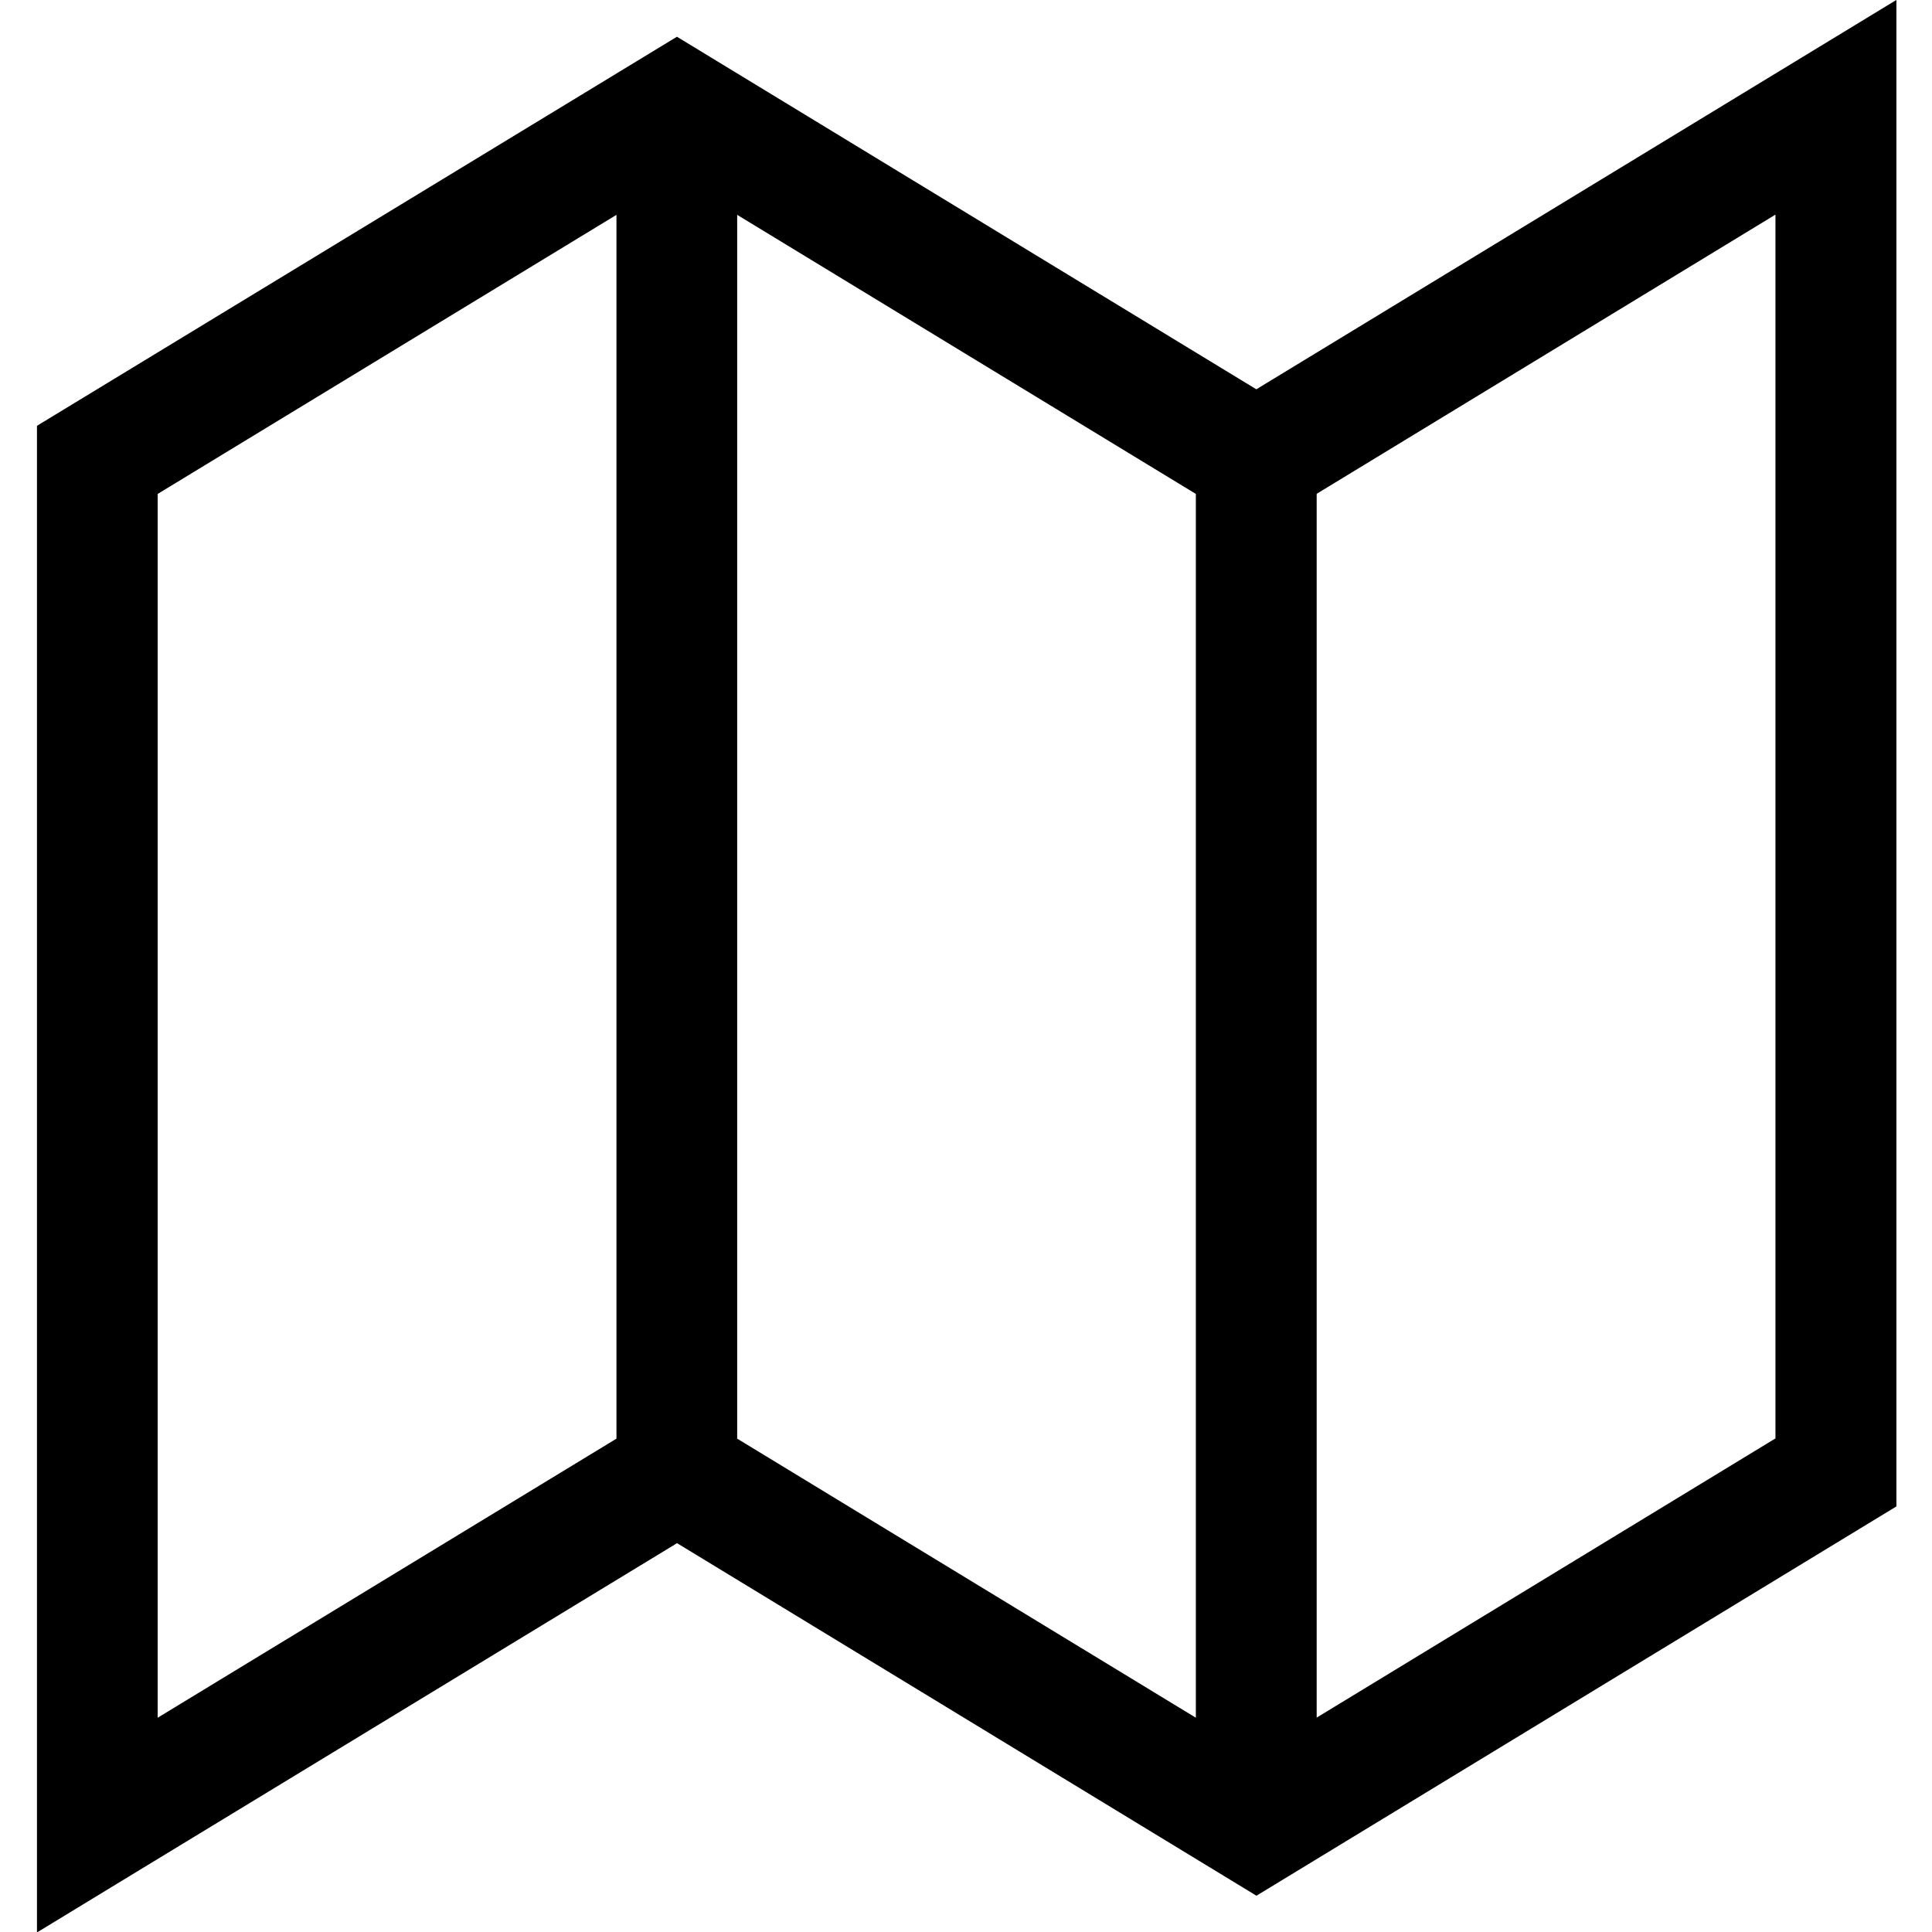
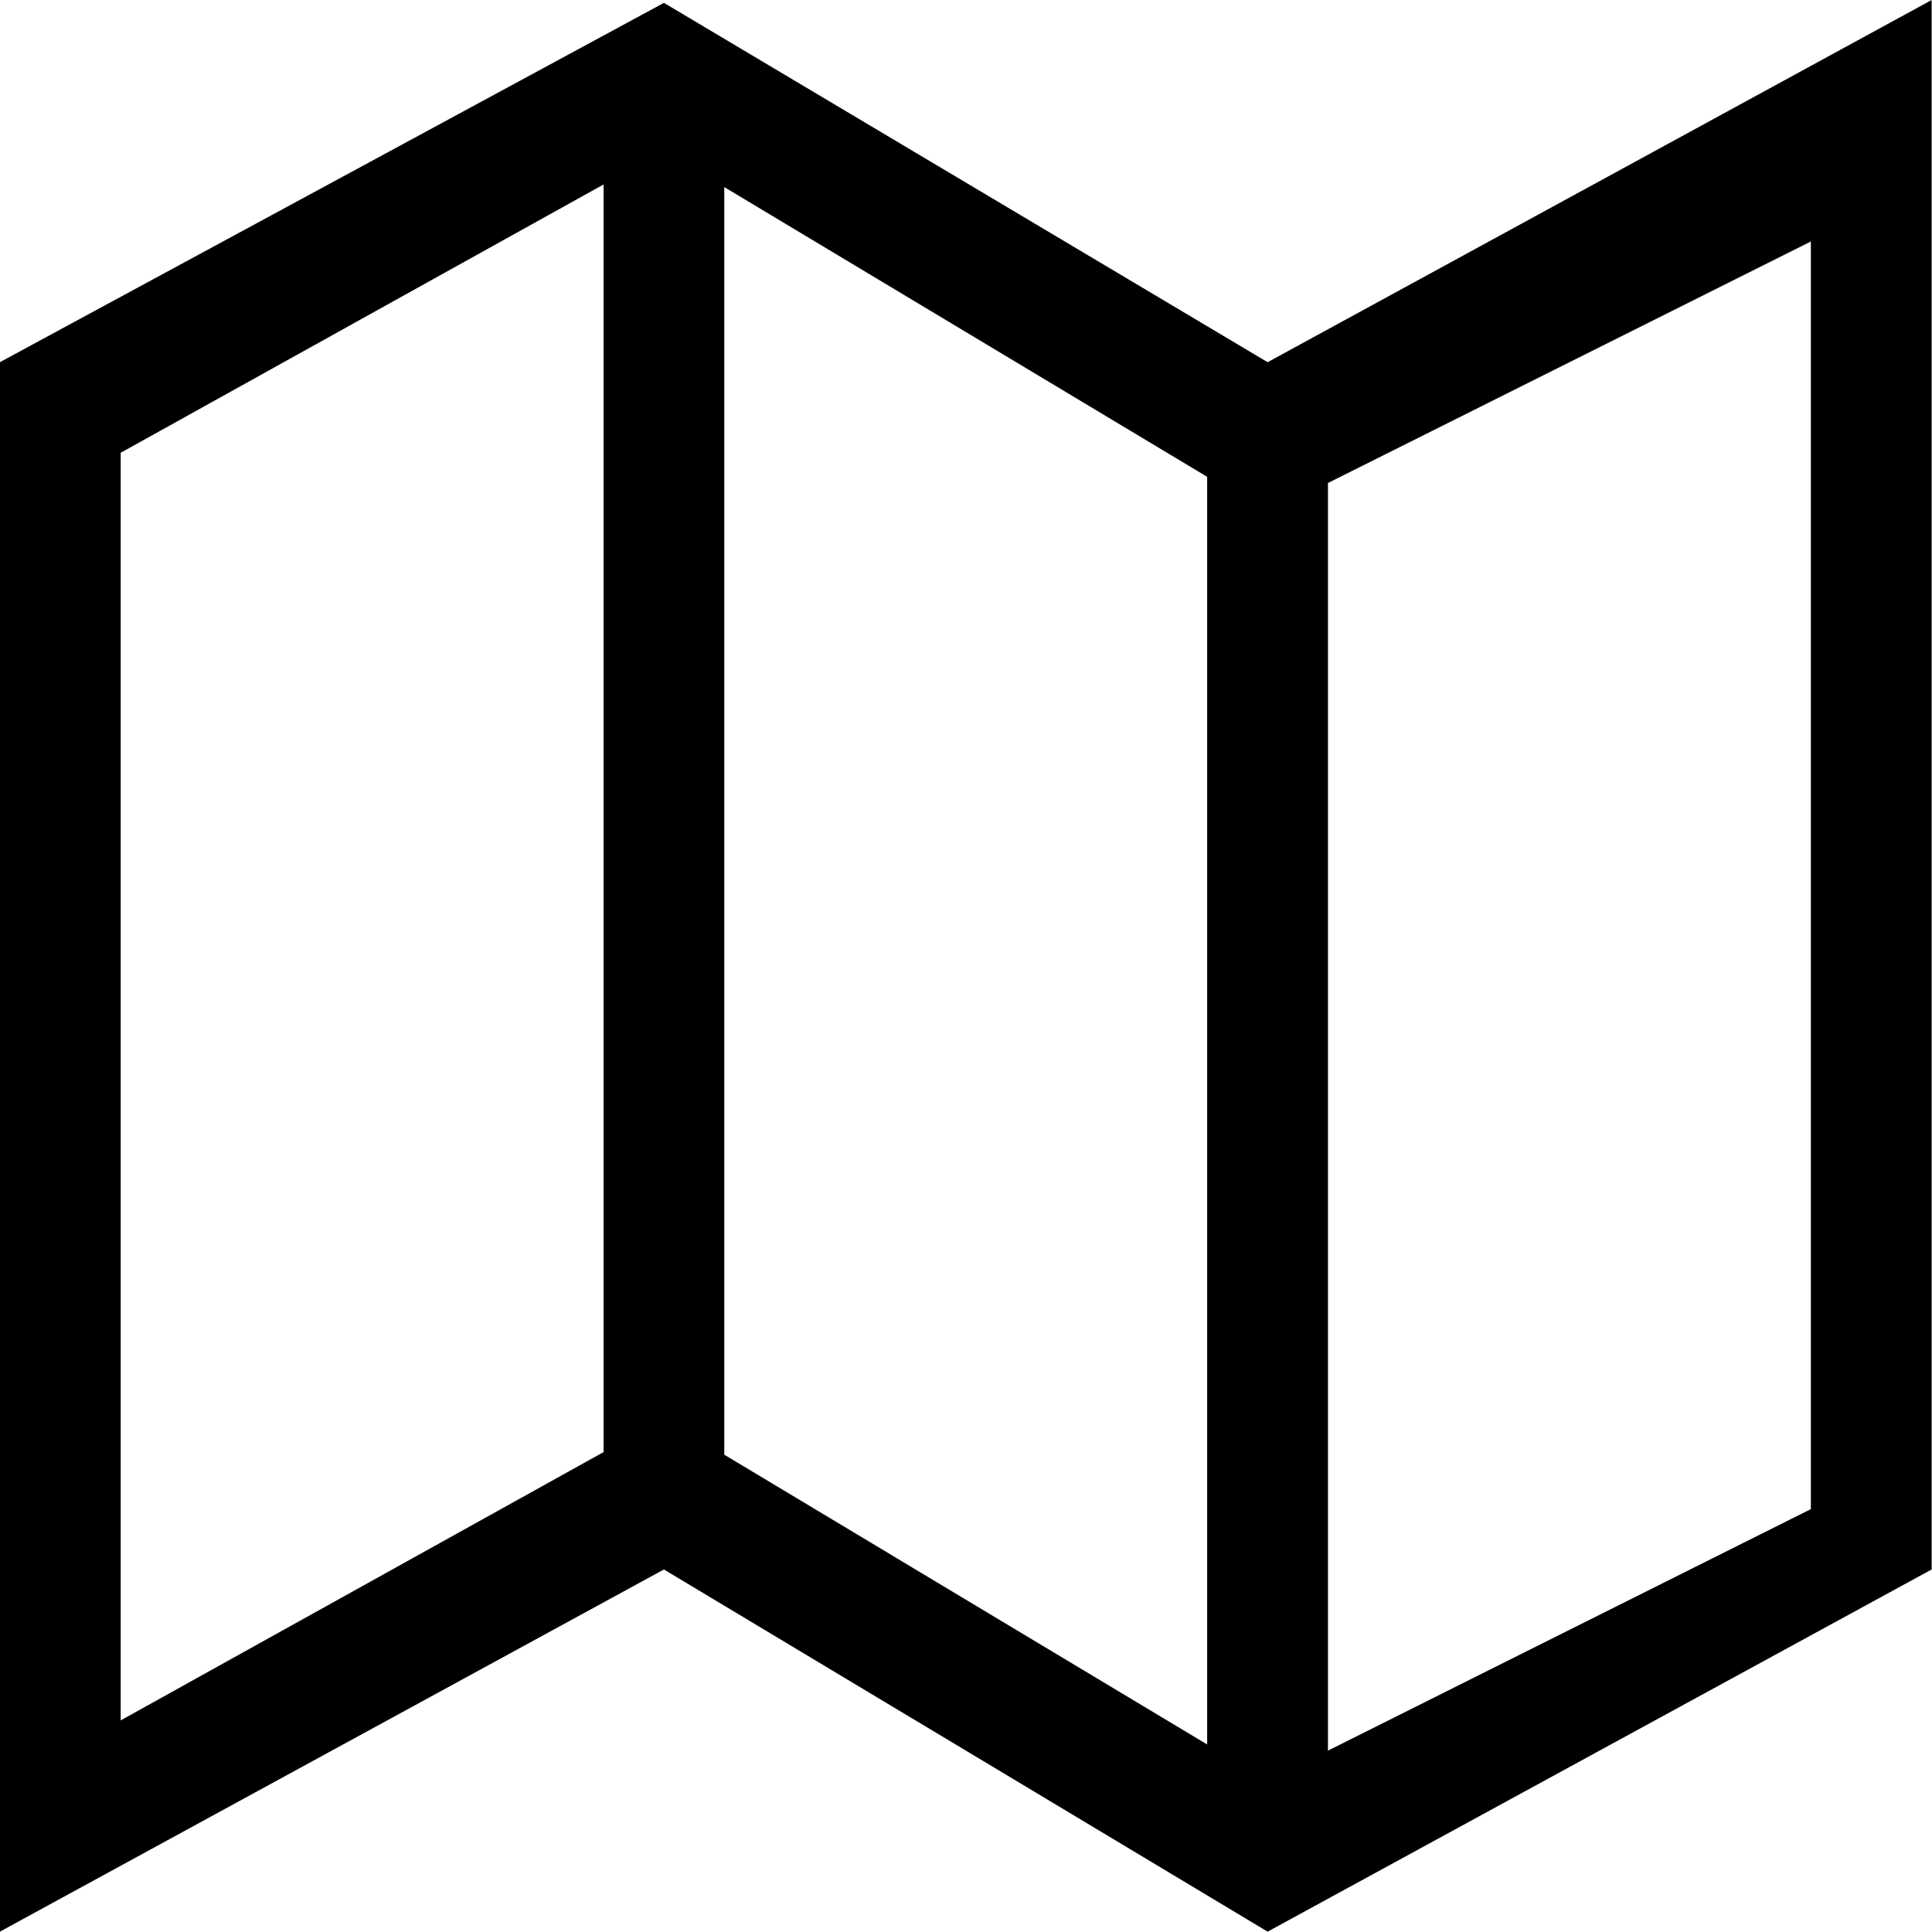
- <svg xmlns="http://www.w3.org/2000/svg" width="16.933mm" height="16.933mm" version="1.1" viewBox="0 0 16.933 16.933">
-   <g transform="translate(-139.06 -104.07)">
-     <path d="m155.68 104.07-5.609 3.412-5.078-3.09-5.609 3.41v13.205l0.805-0.49 4.805-2.922 5.078 3.09 5.609-3.412v-13.203zm-1.059 1.881v10.726l-4.021 2.447v-10.726l4.021-2.447zm-10.158 0.002v10.726l-4.021 2.446v-10.726l4.021-2.446zm1.058 0 4.02 2.446v10.726l-4.02-2.446v-10.726z" color="#000000" fill-rule="evenodd" stroke-dashoffset="5.29" style="-inkscape-stroke:none" />
-   </g>
+ <svg xmlns="http://www.w3.org/2000/svg" width="16.933mm" height="16.936mm" version="1.1" viewBox="0 0 16.933 16.936">
+   <path d="m16.933 0-5.821 3.175-5.292-3.15-5.821 3.15v13.758l5.821-3.175 5.292 3.175 5.821-3.175v-13.758zm-11.642 1.617v11.112l-4.233 2.352v-11.112l4.233-2.352zm1.058 0.023 4.233 2.54v11.112l-4.233-2.54v-11.112zm9.525 0.476v11.113l-4.233 2.117v-11.112l4.233-2.117z" fill-rule="evenodd" />
</svg>
